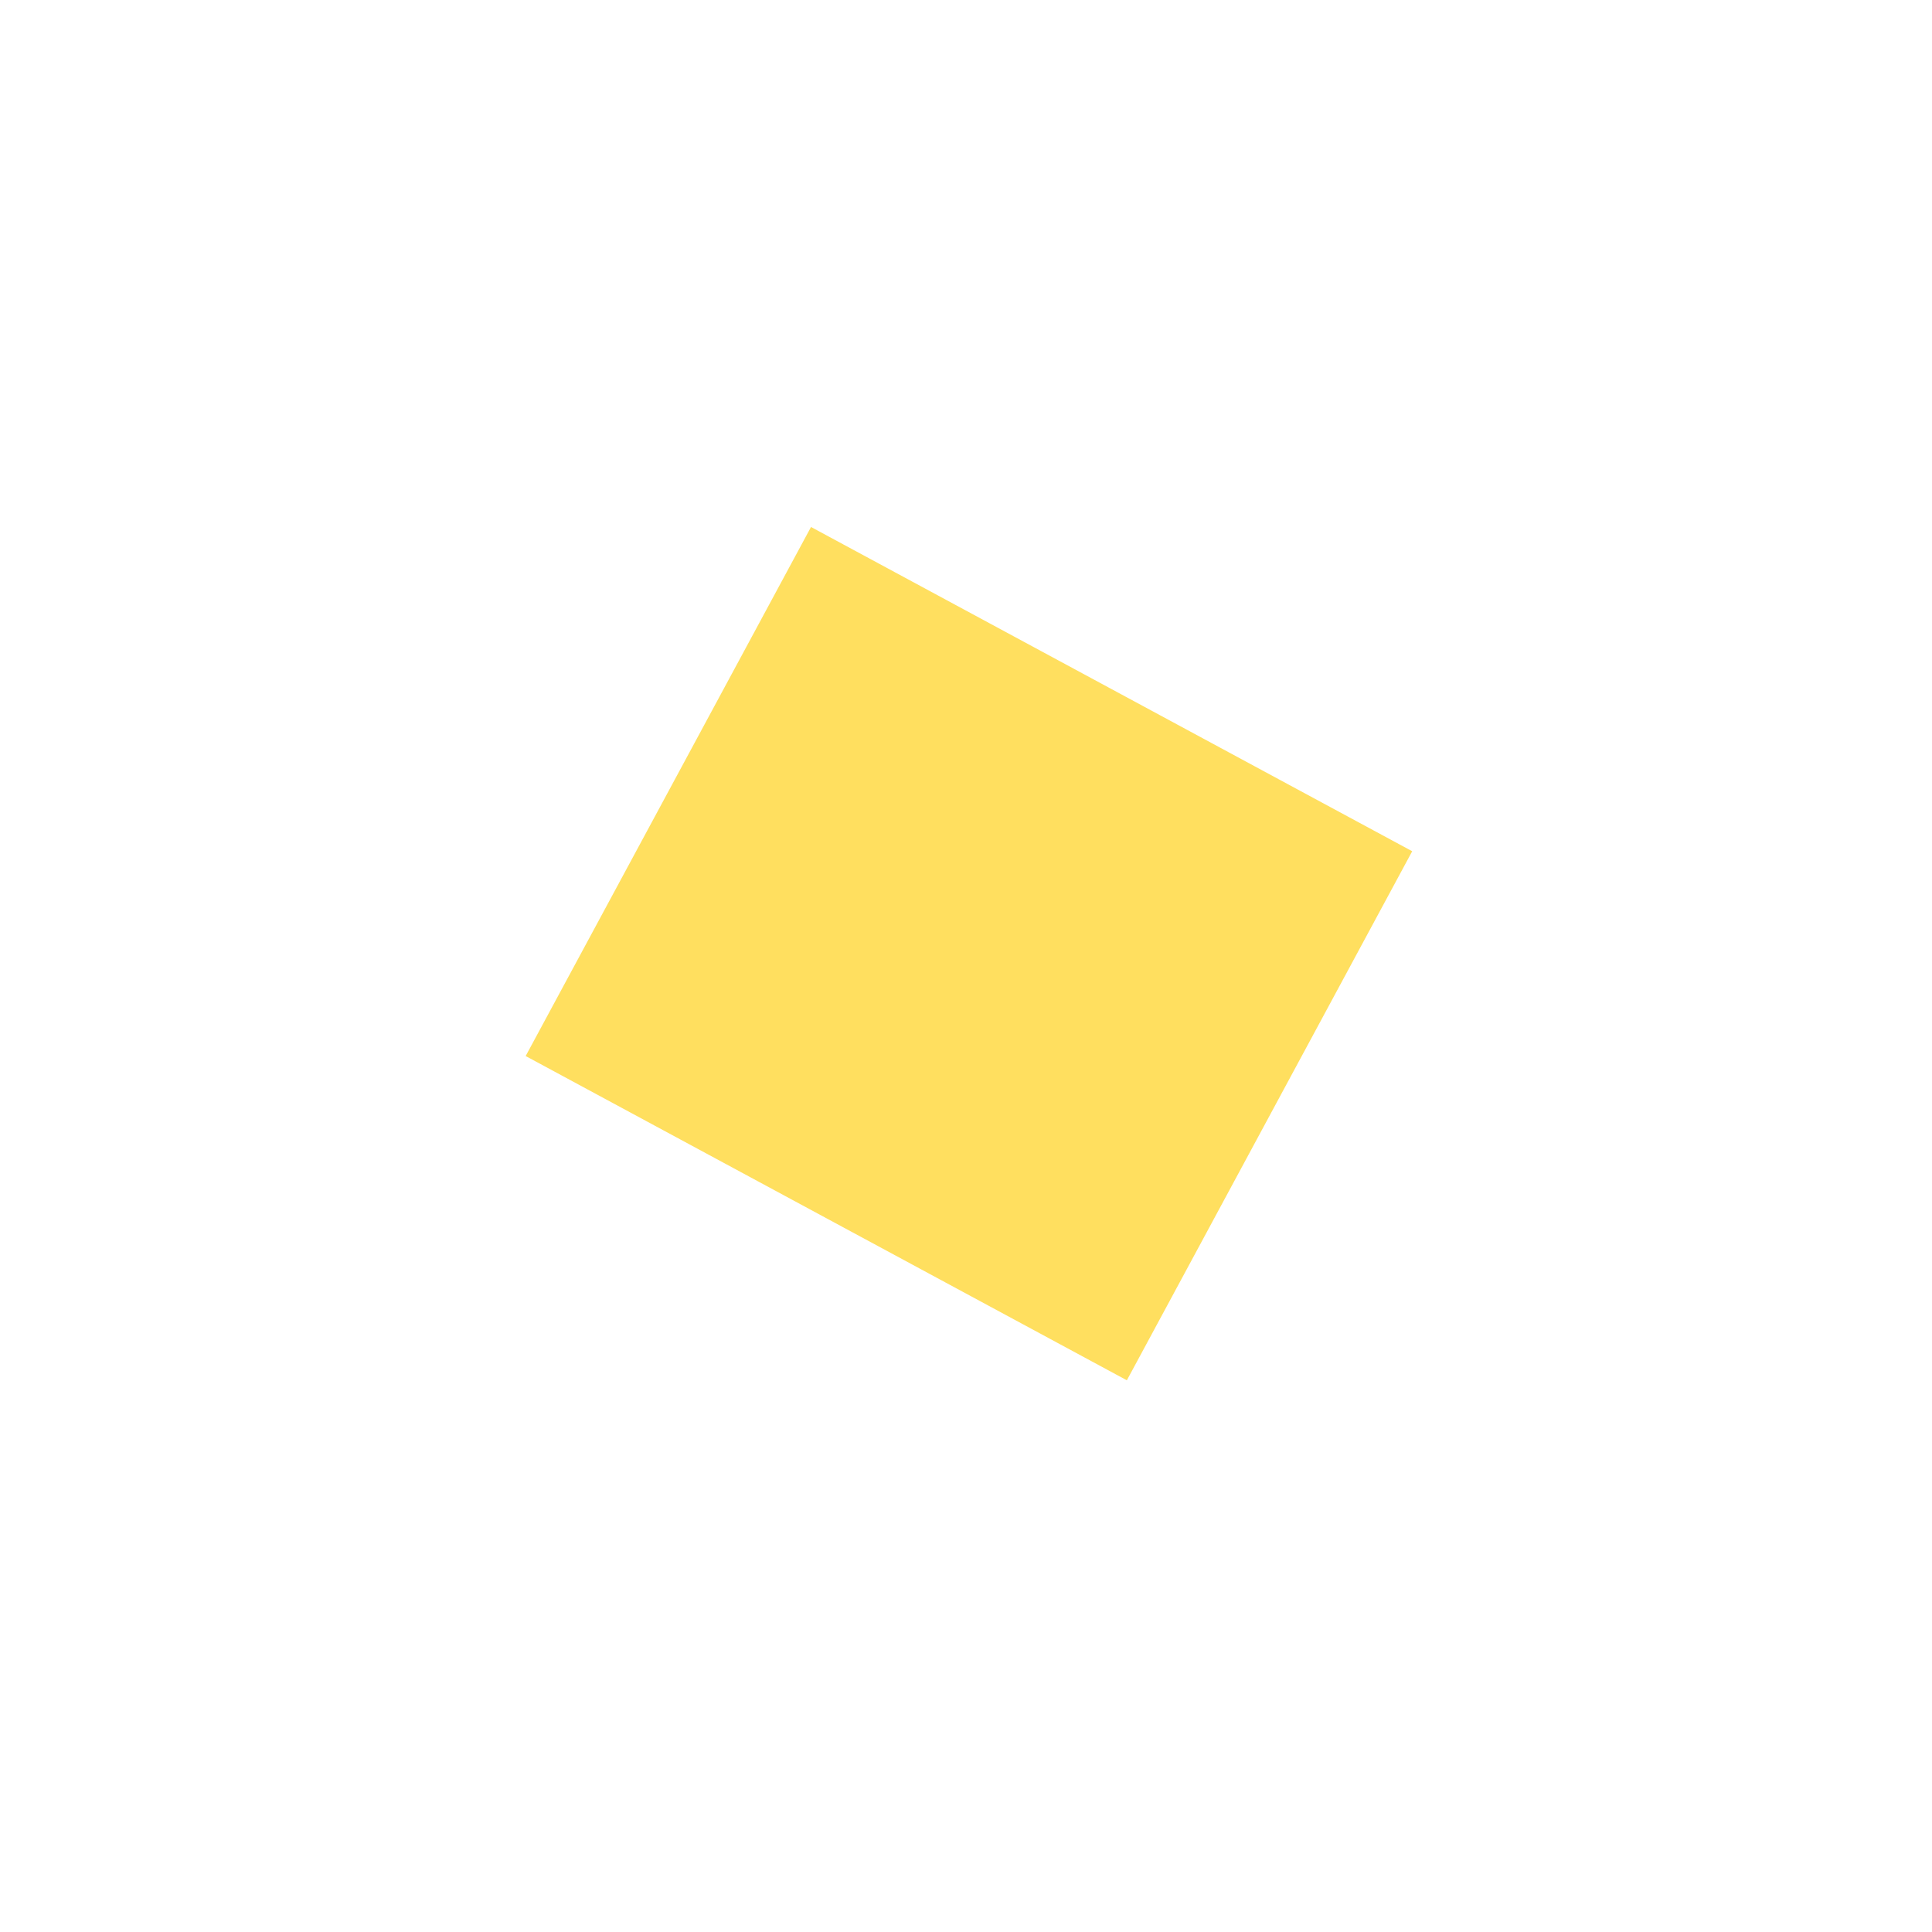
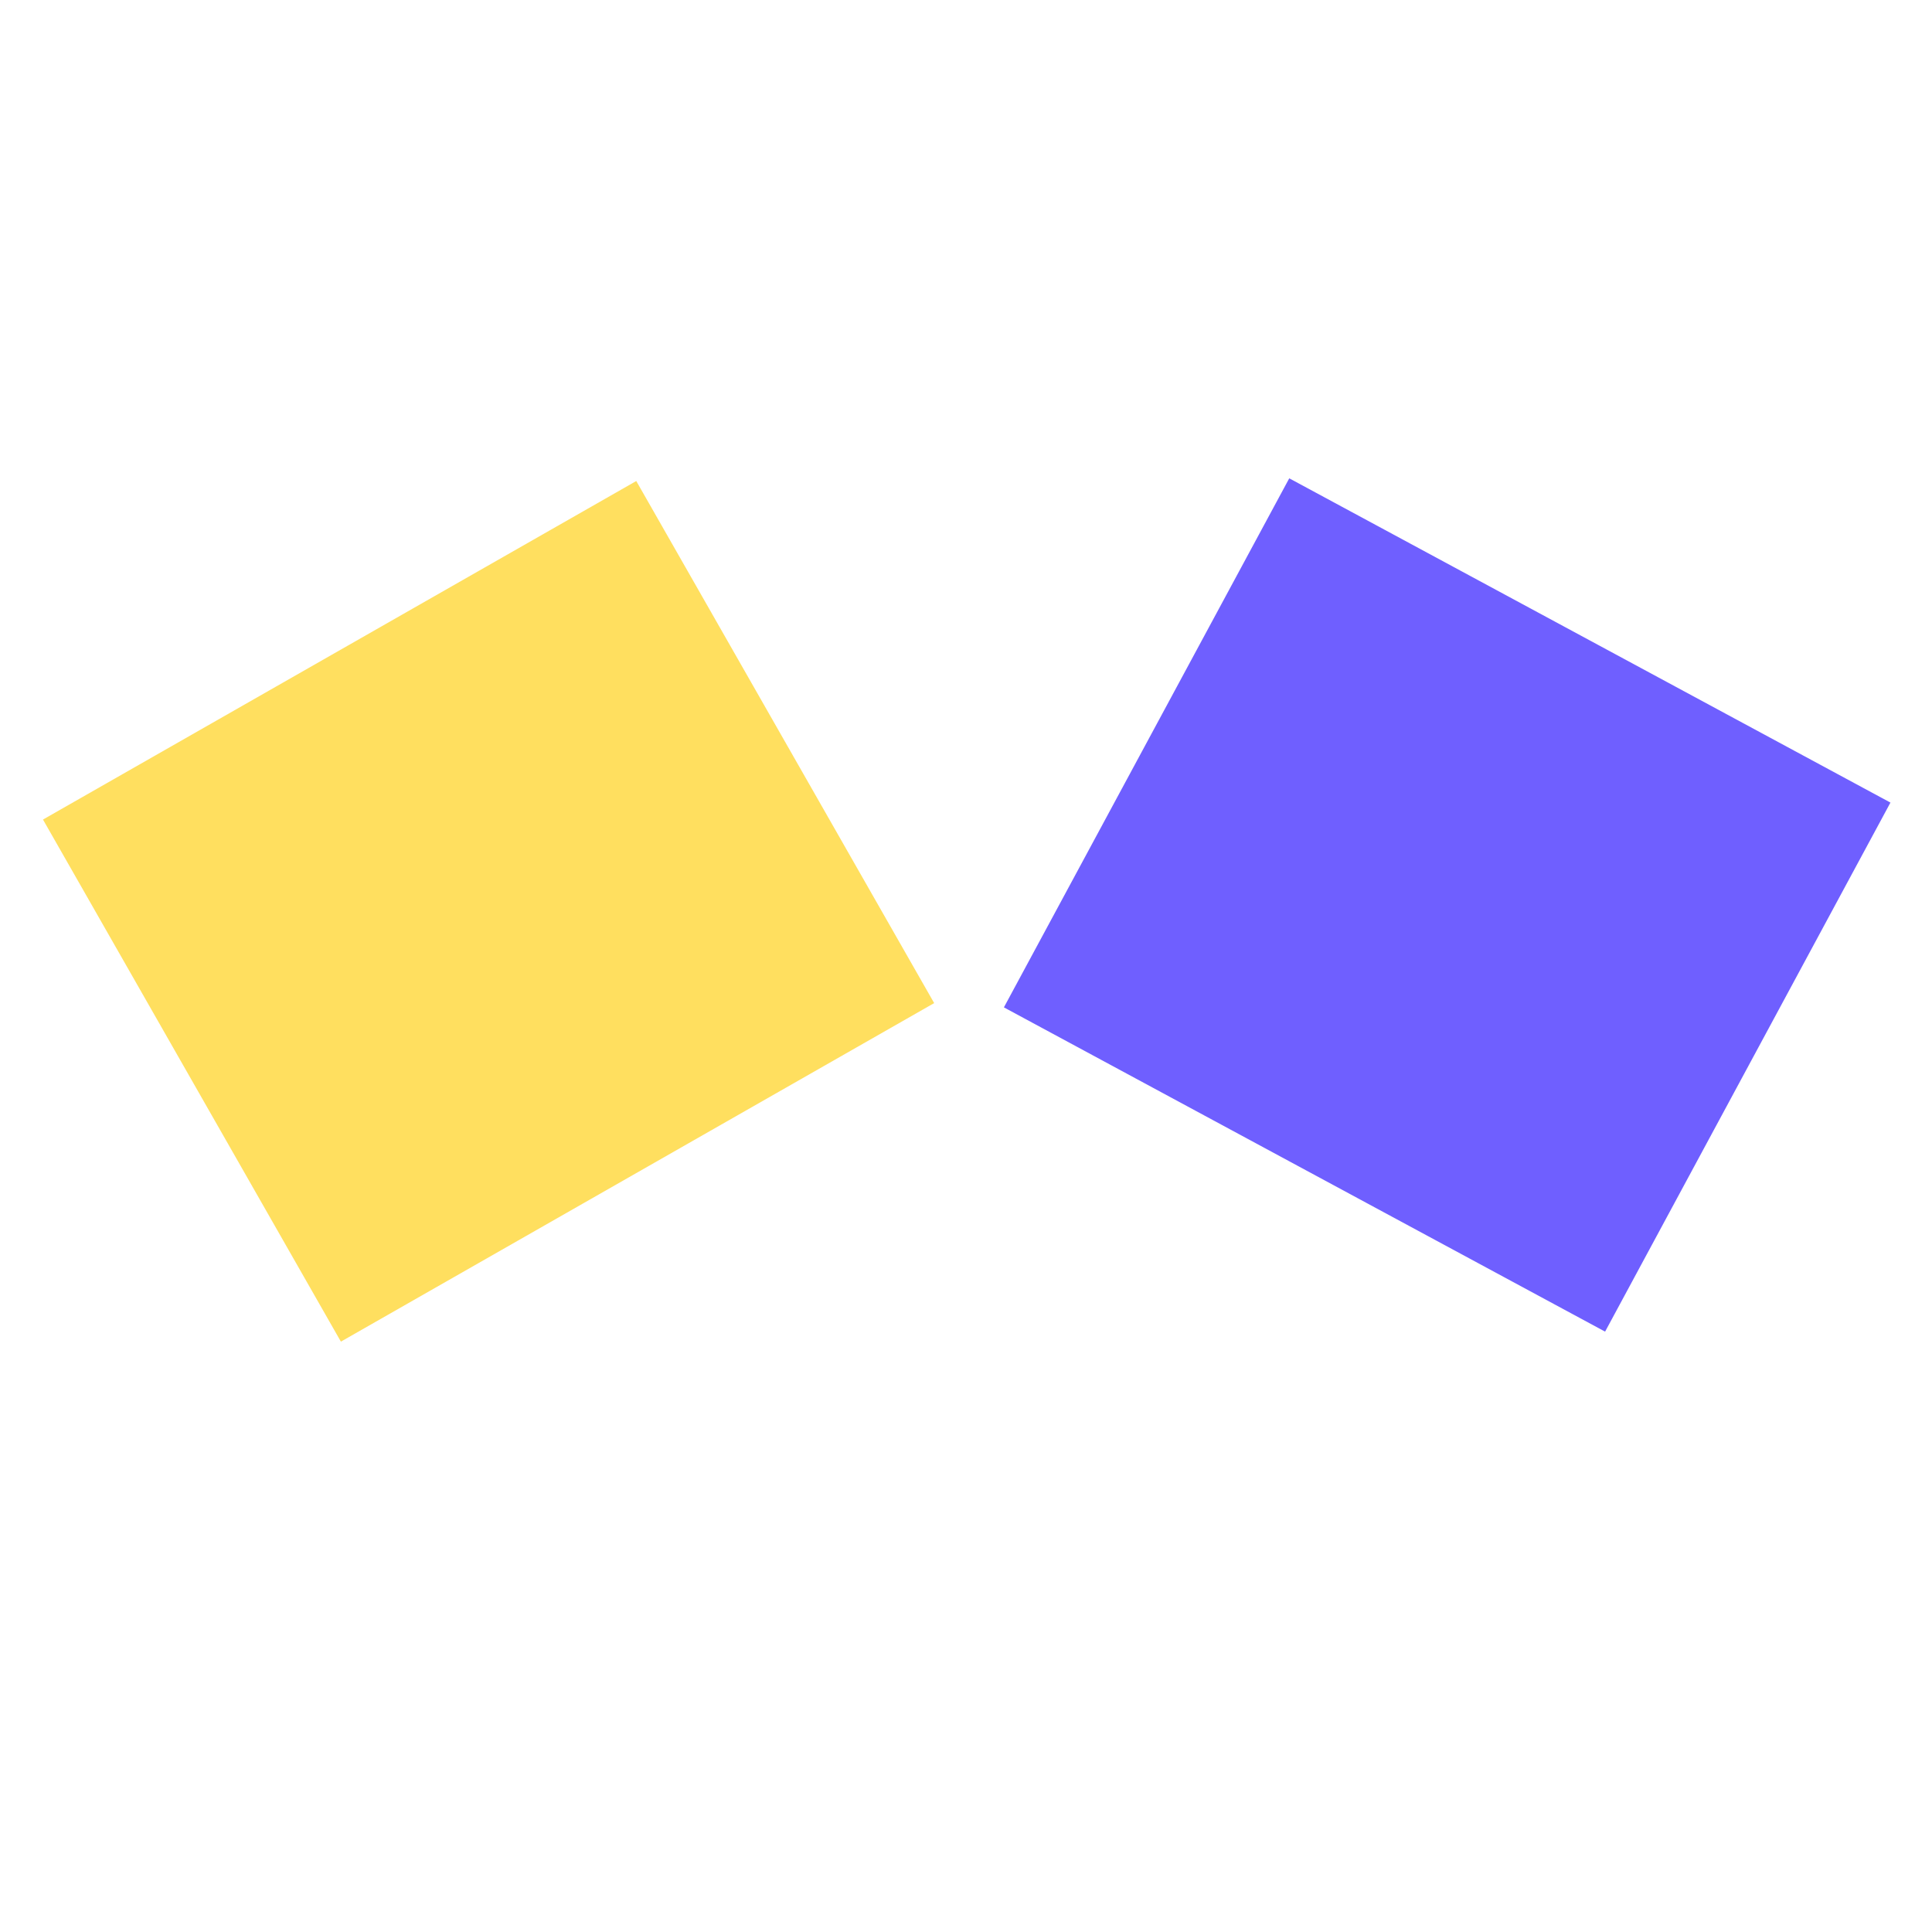
<svg xmlns="http://www.w3.org/2000/svg" viewBox="0 0 500 500">
-   <path style="opacity:0.75;fill:#ffd42a;fill-opacity:1;stroke:none" d="M 162.371 169.021 L 339.148 169.021 L 339.148 324.584 L 162.371 324.584 Z" id="wall_3017" transform="matrix(0.88014, 0.474714, -0.474714, 0.88014, 147.2165, -89.45729)" />
+   <path style="opacity: 0.75; fill-opacity: 1; stroke: none; fill: rgb(63, 41, 255);" d="M 286.138 156.426 L 462.915 156.426 L 462.915 311.989 L 286.138 311.989 Z" id="wall_3011" transform="matrix(0.88014, 0.474714, -0.474714, 0.88014, 156.0723, -149.7209)" />
+   <path style="opacity:0.75;fill:#ffd42a;fill-opacity:1;stroke:none" d="M 38.055 158.069 L 214.833 158.069 L 214.832 313.632 L 38.055 313.632" id="wall_3010" transform="matrix(0.868546, -0.495609, 0.495609, 0.868546, -100.268, 93.67031)" />
</svg>
